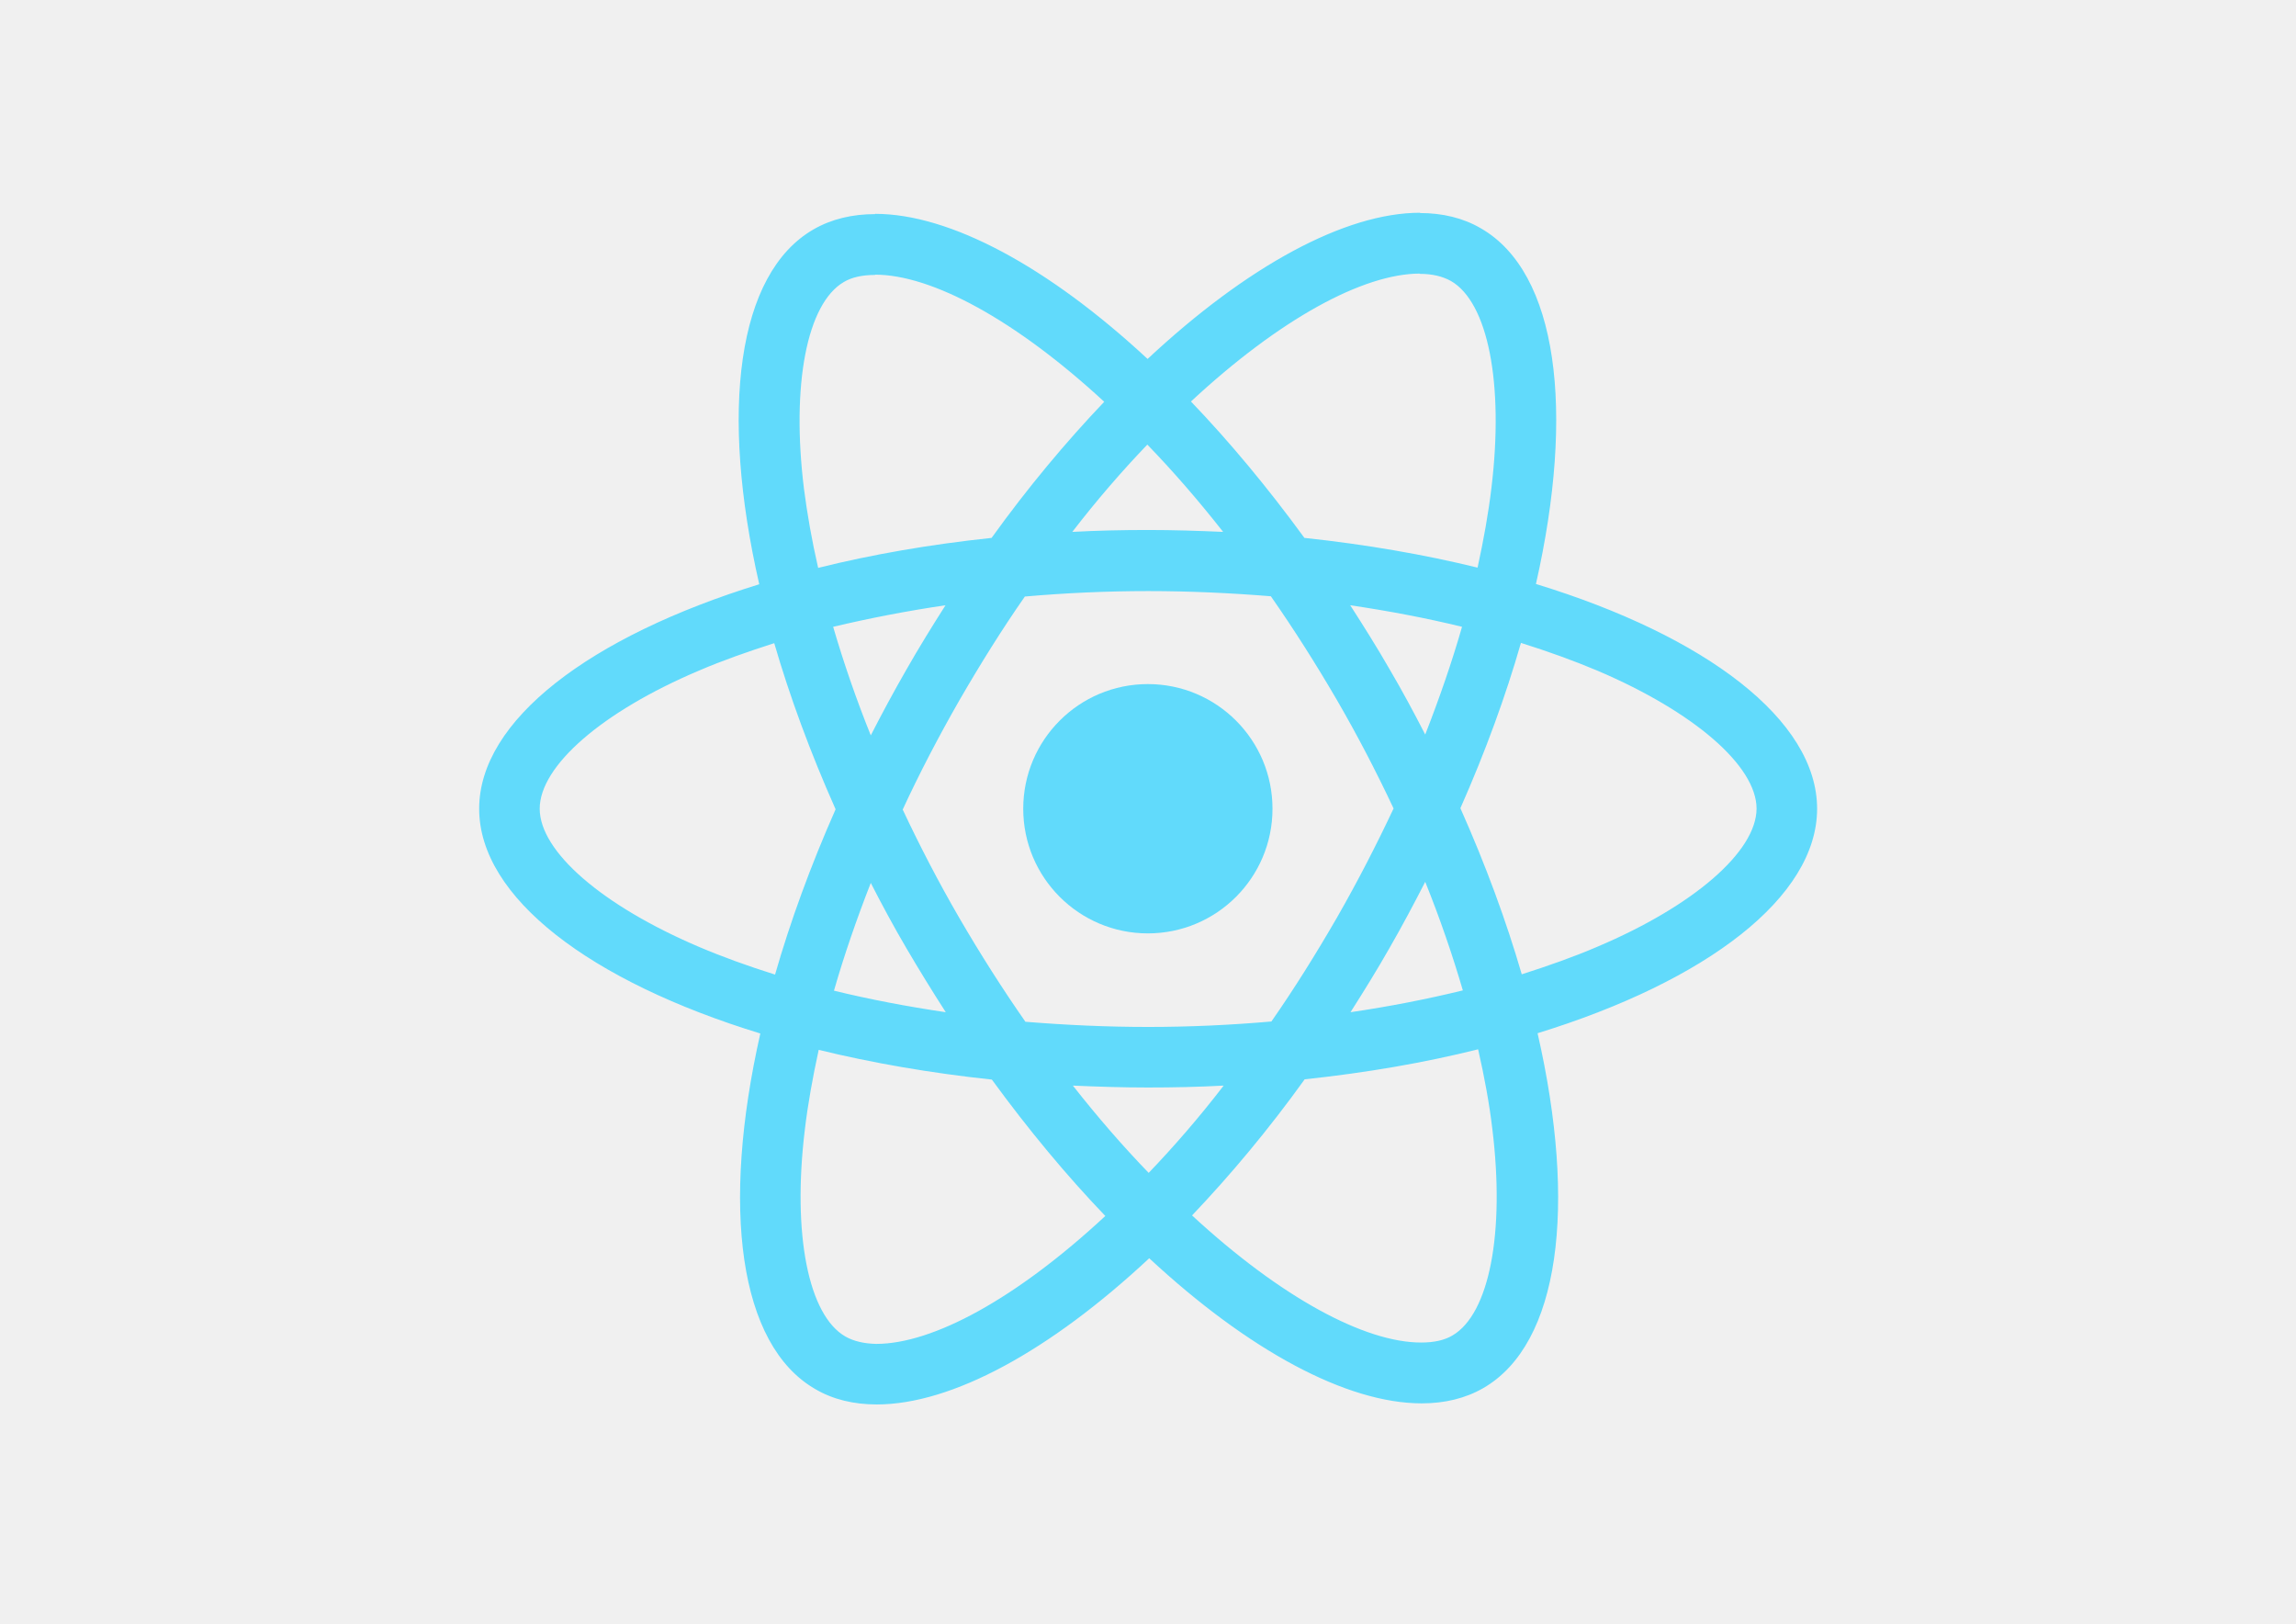
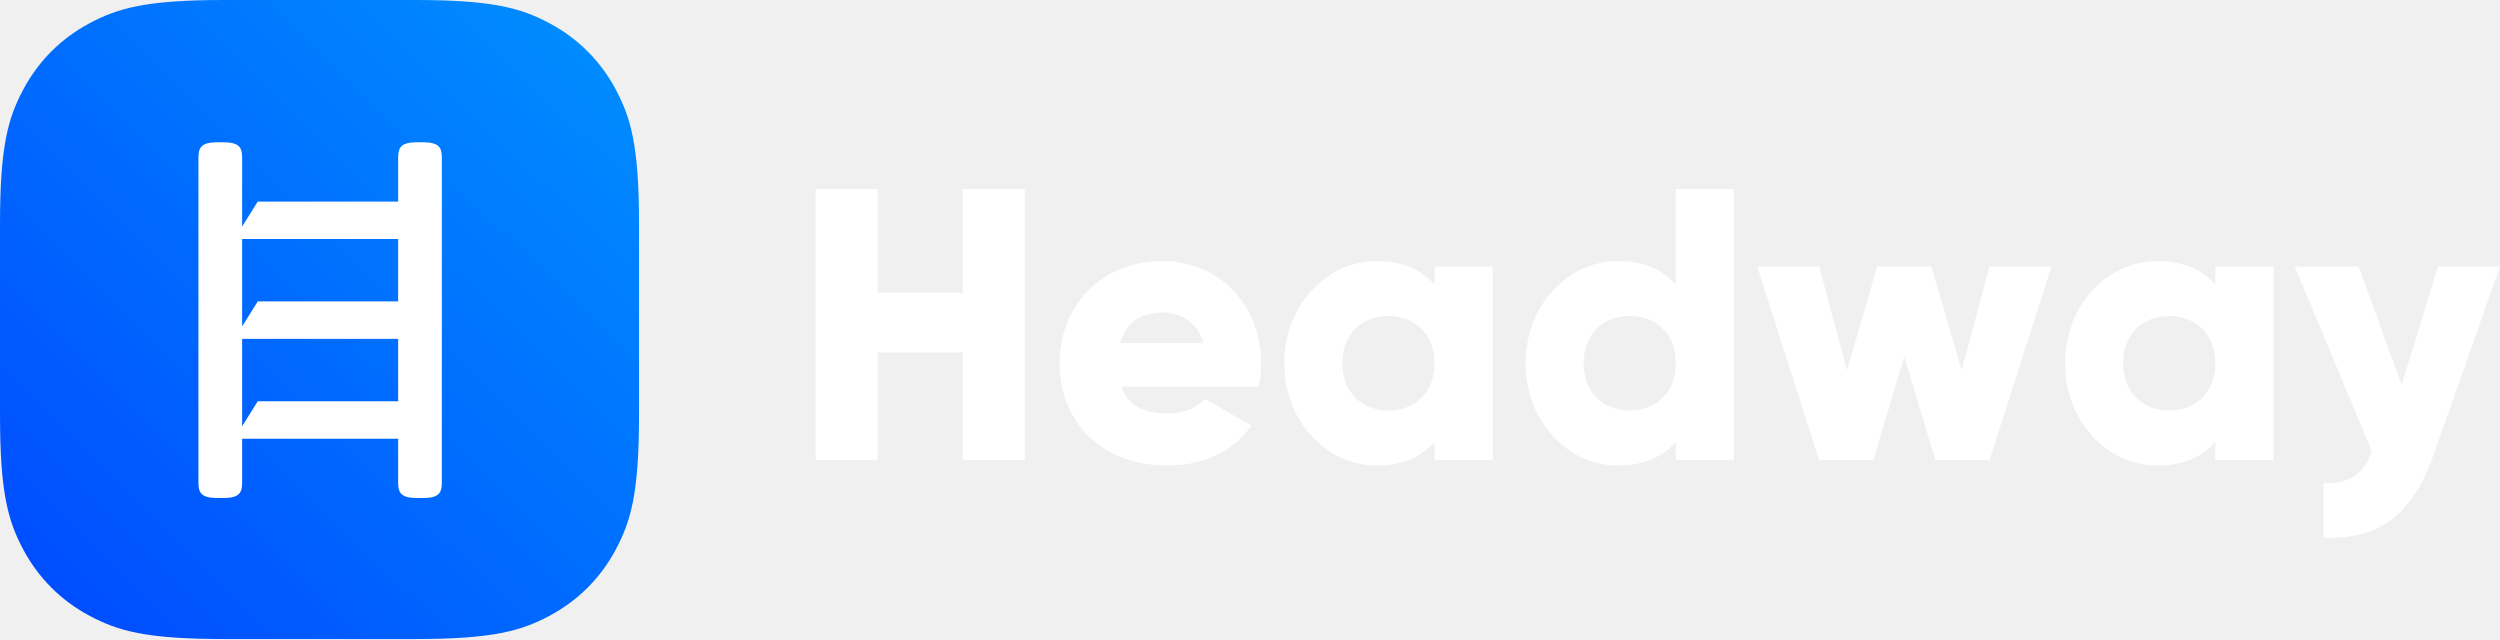
- <svg xmlns="http://www.w3.org/2000/svg" viewBox="0 0 841.9 595.3">
-   <g fill="#61DAFB">
-     <path d="M666.3 296.5c0-32.5-40.7-63.3-103.1-82.4 14.4-63.6 8-114.2-20.2-130.4-6.5-3.8-14.1-5.6-22.4-5.6v22.3c4.6 0 8.3.9 11.4 2.6 13.6 7.8 19.5 37.5 14.9 75.7-1.1 9.4-2.9 19.3-5.1 29.4-19.6-4.8-41-8.5-63.5-10.9-13.5-18.5-27.5-35.3-41.6-50 32.6-30.3 63.2-46.9 84-46.9V78c-27.5 0-63.5 19.6-99.9 53.6-36.4-33.8-72.4-53.2-99.9-53.2v22.3c20.7 0 51.4 16.5 84 46.6-14 14.7-28 31.4-41.3 49.9-22.6 2.4-44 6.1-63.6 11-2.3-10-4-19.7-5.2-29-4.7-38.2 1.1-67.9 14.6-75.8 3-1.8 6.9-2.6 11.5-2.6V78.5c-8.4 0-16 1.8-22.6 5.6-28.1 16.2-34.4 66.7-19.9 130.1-62.2 19.2-102.7 49.9-102.7 82.3 0 32.5 40.7 63.3 103.1 82.4-14.4 63.6-8 114.2 20.2 130.4 6.5 3.8 14.1 5.6 22.5 5.6 27.5 0 63.5-19.6 99.9-53.6 36.4 33.8 72.4 53.2 99.9 53.2 8.4 0 16-1.8 22.6-5.6 28.1-16.2 34.4-66.7 19.9-130.1 62-19.1 102.5-49.9 102.5-82.3zm-130.2-66.7c-3.7 12.9-8.3 26.2-13.5 39.5-4.1-8-8.4-16-13.1-24-4.6-8-9.5-15.8-14.4-23.4 14.2 2.1 27.9 4.7 41 7.9zm-45.8 106.5c-7.8 13.5-15.8 26.3-24.1 38.2-14.9 1.3-30 2-45.2 2-15.1 0-30.2-.7-45-1.9-8.3-11.9-16.4-24.6-24.2-38-7.6-13.1-14.5-26.4-20.8-39.8 6.2-13.4 13.2-26.8 20.7-39.9 7.8-13.5 15.8-26.3 24.1-38.2 14.9-1.3 30-2 45.2-2 15.1 0 30.2.7 45 1.9 8.3 11.9 16.4 24.6 24.2 38 7.6 13.1 14.5 26.4 20.8 39.8-6.3 13.4-13.2 26.8-20.7 39.9zm32.3-13c5.4 13.4 10 26.8 13.8 39.8-13.1 3.2-26.9 5.9-41.2 8 4.9-7.7 9.8-15.6 14.4-23.7 4.6-8 8.9-16.1 13-24.1zM421.2 430c-9.3-9.6-18.6-20.3-27.8-32 9 .4 18.2.7 27.5.7 9.4 0 18.7-.2 27.8-.7-9 11.7-18.3 22.4-27.5 32zm-74.4-58.9c-14.2-2.1-27.9-4.7-41-7.9 3.7-12.9 8.3-26.2 13.5-39.5 4.1 8 8.4 16 13.1 24 4.7 8 9.5 15.8 14.4 23.4zM420.7 163c9.3 9.6 18.6 20.3 27.8 32-9-.4-18.2-.7-27.5-.7-9.4 0-18.7.2-27.8.7 9-11.7 18.3-22.4 27.5-32zm-74 58.9c-4.9 7.7-9.8 15.6-14.4 23.7-4.6 8-8.9 16-13 24-5.4-13.4-10-26.8-13.8-39.8 13.1-3.1 26.9-5.8 41.2-7.9zm-90.5 125.2c-35.4-15.1-58.3-34.9-58.3-50.6 0-15.7 22.9-35.6 58.3-50.6 8.6-3.7 18-7 27.7-10.1 5.7 19.6 13.2 40 22.5 60.9-9.2 20.8-16.6 41.1-22.2 60.6-9.9-3.1-19.3-6.5-28-10.2zM310 490c-13.6-7.8-19.5-37.5-14.9-75.7 1.1-9.4 2.9-19.3 5.1-29.4 19.6 4.8 41 8.5 63.5 10.9 13.5 18.5 27.5 35.3 41.6 50-32.6 30.3-63.2 46.9-84 46.9-4.5-.1-8.3-1-11.3-2.7zm237.2-76.2c4.7 38.2-1.1 67.9-14.6 75.8-3 1.8-6.9 2.6-11.5 2.6-20.7 0-51.4-16.5-84-46.6 14-14.7 28-31.4 41.3-49.9 22.6-2.4 44-6.1 63.6-11 2.3 10.1 4.1 19.8 5.2 29.1zm38.5-66.7c-8.6 3.7-18 7-27.7 10.1-5.7-19.6-13.2-40-22.5-60.9 9.2-20.8 16.6-41.1 22.2-60.6 9.9 3.1 19.3 6.5 28.1 10.2 35.4 15.1 58.3 34.9 58.3 50.6-.1 15.7-23 35.6-58.4 50.6zM320.8 78.4z" />
-     <circle cx="420.9" cy="296.5" r="45.7" />
-     <path d="M520.5 78.1z" />
+ <svg xmlns="http://www.w3.org/2000/svg" viewBox="0 0 195.606 50" version="1.1" preserveAspectRatio="xMidYMid meet">
+     {/**/}
+ 
+     <defs>
+     <linearGradient x1="115.647%" y1="-16.612%" x2="-28.662%" y2="129.6%" id="c39c6655-cf55-46bb-a4c7-f510fd8bc124">
+       <stop stop-color="#009CFF" offset="0%" />
+       <stop stop-color="#0033FF" offset="100%" />
+     </linearGradient>
+   </defs>
+   <g id="77b92d32-5d19-4d85-8714-ce8066410250" stroke="none" stroke-width="1" fill="none" fill-rule="evenodd">
+     <g id="625a0048-2516-4558-ab1a-99f4e5facfac" transform="translate(-100, -80)">
+       <g id="c558be08-6711-426c-be55-3e0b2659cee0" transform="translate(100, 80)">
+         <g id="cdb5f274-ad72-466c-a299-8cb498b6bfef">
+           <g id="c5962a83-4b42-4d37-ab3e-b37d638b3639">
+             <path d="M17.527,-7.0809396e-16 L32.473,7.0809396e-16 C38.568,-4.11422983e-16 40.778,0.635 43.006,1.826 C45.234,3.018 46.982,4.766 48.174,6.994 C49.365,9.222 50,11.432 50,17.527 L50,32.473 C50,38.568 49.365,40.778 48.174,43.006 C46.982,45.234 45.234,46.982 43.006,48.174 C40.778,49.365 38.568,50 32.473,50 L17.527,50 C11.432,50 9.222,49.365 6.994,48.174 C4.766,46.982 3.018,45.234 1.826,43.006 C0.635,40.778 2.74281988e-16,38.568 -4.7206264e-16,32.473 L4.7206264e-16,17.527 C-2.74281988e-16,11.432 0.635,9.222 1.826,6.994 C3.018,4.766 4.766,3.018 6.994,1.826 C9.222,0.635 11.432,4.11422983e-16 17.527,-7.0809396e-16 Z" id="fd0b5f86-788e-4116-86dd-99580545640b" fill="url(#c39c6655-cf55-46bb-a4c7-f510fd8bc124)" />
+             <g id="45250ea5-029c-415a-b1ef-825454a0e3ea" transform="translate(15.52734, 11.13281)" fill="#FFFFFF">
+               <path d="M3.418,1.221 L3.418,6.592 L4.639,4.639 L15.625,4.639 L15.625,1.221 C15.625,0.437 15.818,2.47198095e-14 17.09,0 L17.578,0 C18.85,0 19.043,0.437 19.043,1.221 L19.043,26.611 C19.043,27.395 18.85,27.832 17.578,27.832 L17.09,27.832 C15.818,27.832 15.625,27.395 15.625,26.611 L15.625,23.193 L3.418,23.193 L3.418,26.611 C3.418,27.395 3.225,27.832 1.953,27.832 L1.465,27.832 C0.193,27.832 0,27.395 0,26.611 L0,1.221 C0,0.437 0.193,0 1.465,0 L1.953,4.94396191e-14 C3.225,4.94396191e-14 3.418,0.437 3.418,1.221 Z M15.625,15.381 L3.418,15.381 L3.418,22.217 L4.639,20.264 L15.625,20.264 L15.625,15.381 Z M15.625,12.451 L15.625,7.568 L3.418,7.568 L3.418,14.404 L4.639,12.451 L15.625,12.451 Z" id="21be3c02-3c40-47ec-8cc5-4b75d8d80309" />
+             </g>
+           </g>
+           <path d="M75.333,14.788 L80.182,14.788 L80.182,36 L75.333,36 L75.333,27.576 L68.667,27.576 L68.667,36 L63.818,36 L63.818,14.788 L68.667,14.788 L68.667,22.909 L75.333,22.909 L75.333,14.788 Z M87.727,30.242 C88.303,31.818 89.697,32.364 91.364,32.364 C92.606,32.364 93.667,31.879 94.273,31.212 L97.909,33.303 C96.424,35.364 94.182,36.424 91.303,36.424 C86.121,36.424 82.909,32.939 82.909,28.424 C82.909,23.909 86.182,20.424 90.97,20.424 C95.394,20.424 98.667,23.848 98.667,28.424 C98.667,29.061 98.606,29.667 98.485,30.242 L87.727,30.242 Z M87.636,26.848 L94.152,26.848 C93.667,25.091 92.303,24.455 90.939,24.455 C89.212,24.455 88.061,25.303 87.636,26.848 Z M112.242,20.848 L116.788,20.848 L116.788,36 L112.242,36 L112.242,34.576 C111.242,35.727 109.758,36.424 107.727,36.424 C103.758,36.424 100.485,32.939 100.485,28.424 C100.485,23.909 103.758,20.424 107.727,20.424 C109.758,20.424 111.242,21.121 112.242,22.273 L112.242,20.848 Z M108.636,32.121 C110.727,32.121 112.242,30.697 112.242,28.424 C112.242,26.152 110.727,24.727 108.636,24.727 C106.545,24.727 105.03,26.152 105.03,28.424 C105.03,30.697 106.545,32.121 108.636,32.121 Z M131.121,14.788 L135.667,14.788 L135.667,36 L131.121,36 L131.121,34.576 C130.121,35.727 128.636,36.424 126.606,36.424 C122.636,36.424 119.364,32.939 119.364,28.424 C119.364,23.909 122.636,20.424 126.606,20.424 C128.636,20.424 130.121,21.121 131.121,22.273 L131.121,14.788 Z M127.515,32.121 C129.606,32.121 131.121,30.697 131.121,28.424 C131.121,26.152 129.606,24.727 127.515,24.727 C125.424,24.727 123.909,26.152 123.909,28.424 C123.909,30.697 125.424,32.121 127.515,32.121 Z M155.667,20.848 L160.515,20.848 L155.667,36 L151.424,36 L149,27.909 L146.576,36 L142.333,36 L137.485,20.848 L142.333,20.848 L144.515,28.97 L146.879,20.848 L151.121,20.848 L153.485,28.97 L155.667,20.848 Z M173.333,20.848 L177.879,20.848 L177.879,36 L173.333,36 L173.333,34.576 C172.333,35.727 170.848,36.424 168.818,36.424 C164.848,36.424 161.576,32.939 161.576,28.424 C161.576,23.909 164.848,20.424 168.818,20.424 C170.848,20.424 172.333,21.121 173.333,22.273 L173.333,20.848 Z M169.727,32.121 C171.818,32.121 173.333,30.697 173.333,28.424 C173.333,26.152 171.818,24.727 169.727,24.727 C167.636,24.727 166.121,26.152 166.121,28.424 C166.121,30.697 167.636,32.121 169.727,32.121 Z M190.758,20.848 L195.606,20.848 L190.424,35.545 C188.727,40.364 186.03,42.273 181.788,42.061 L181.788,37.818 C183.909,37.818 184.909,37.152 185.576,35.303 L179.545,20.848 L184.545,20.848 L187.909,30.121 L190.758,20.848 Z" id="fd7b7536-1cc8-4002-90b1-83edb470df61" fill="#FFFFFF" fill-rule="nonzero" />
+         </g>
+       </g>
+     </g>
  </g>
</svg>
